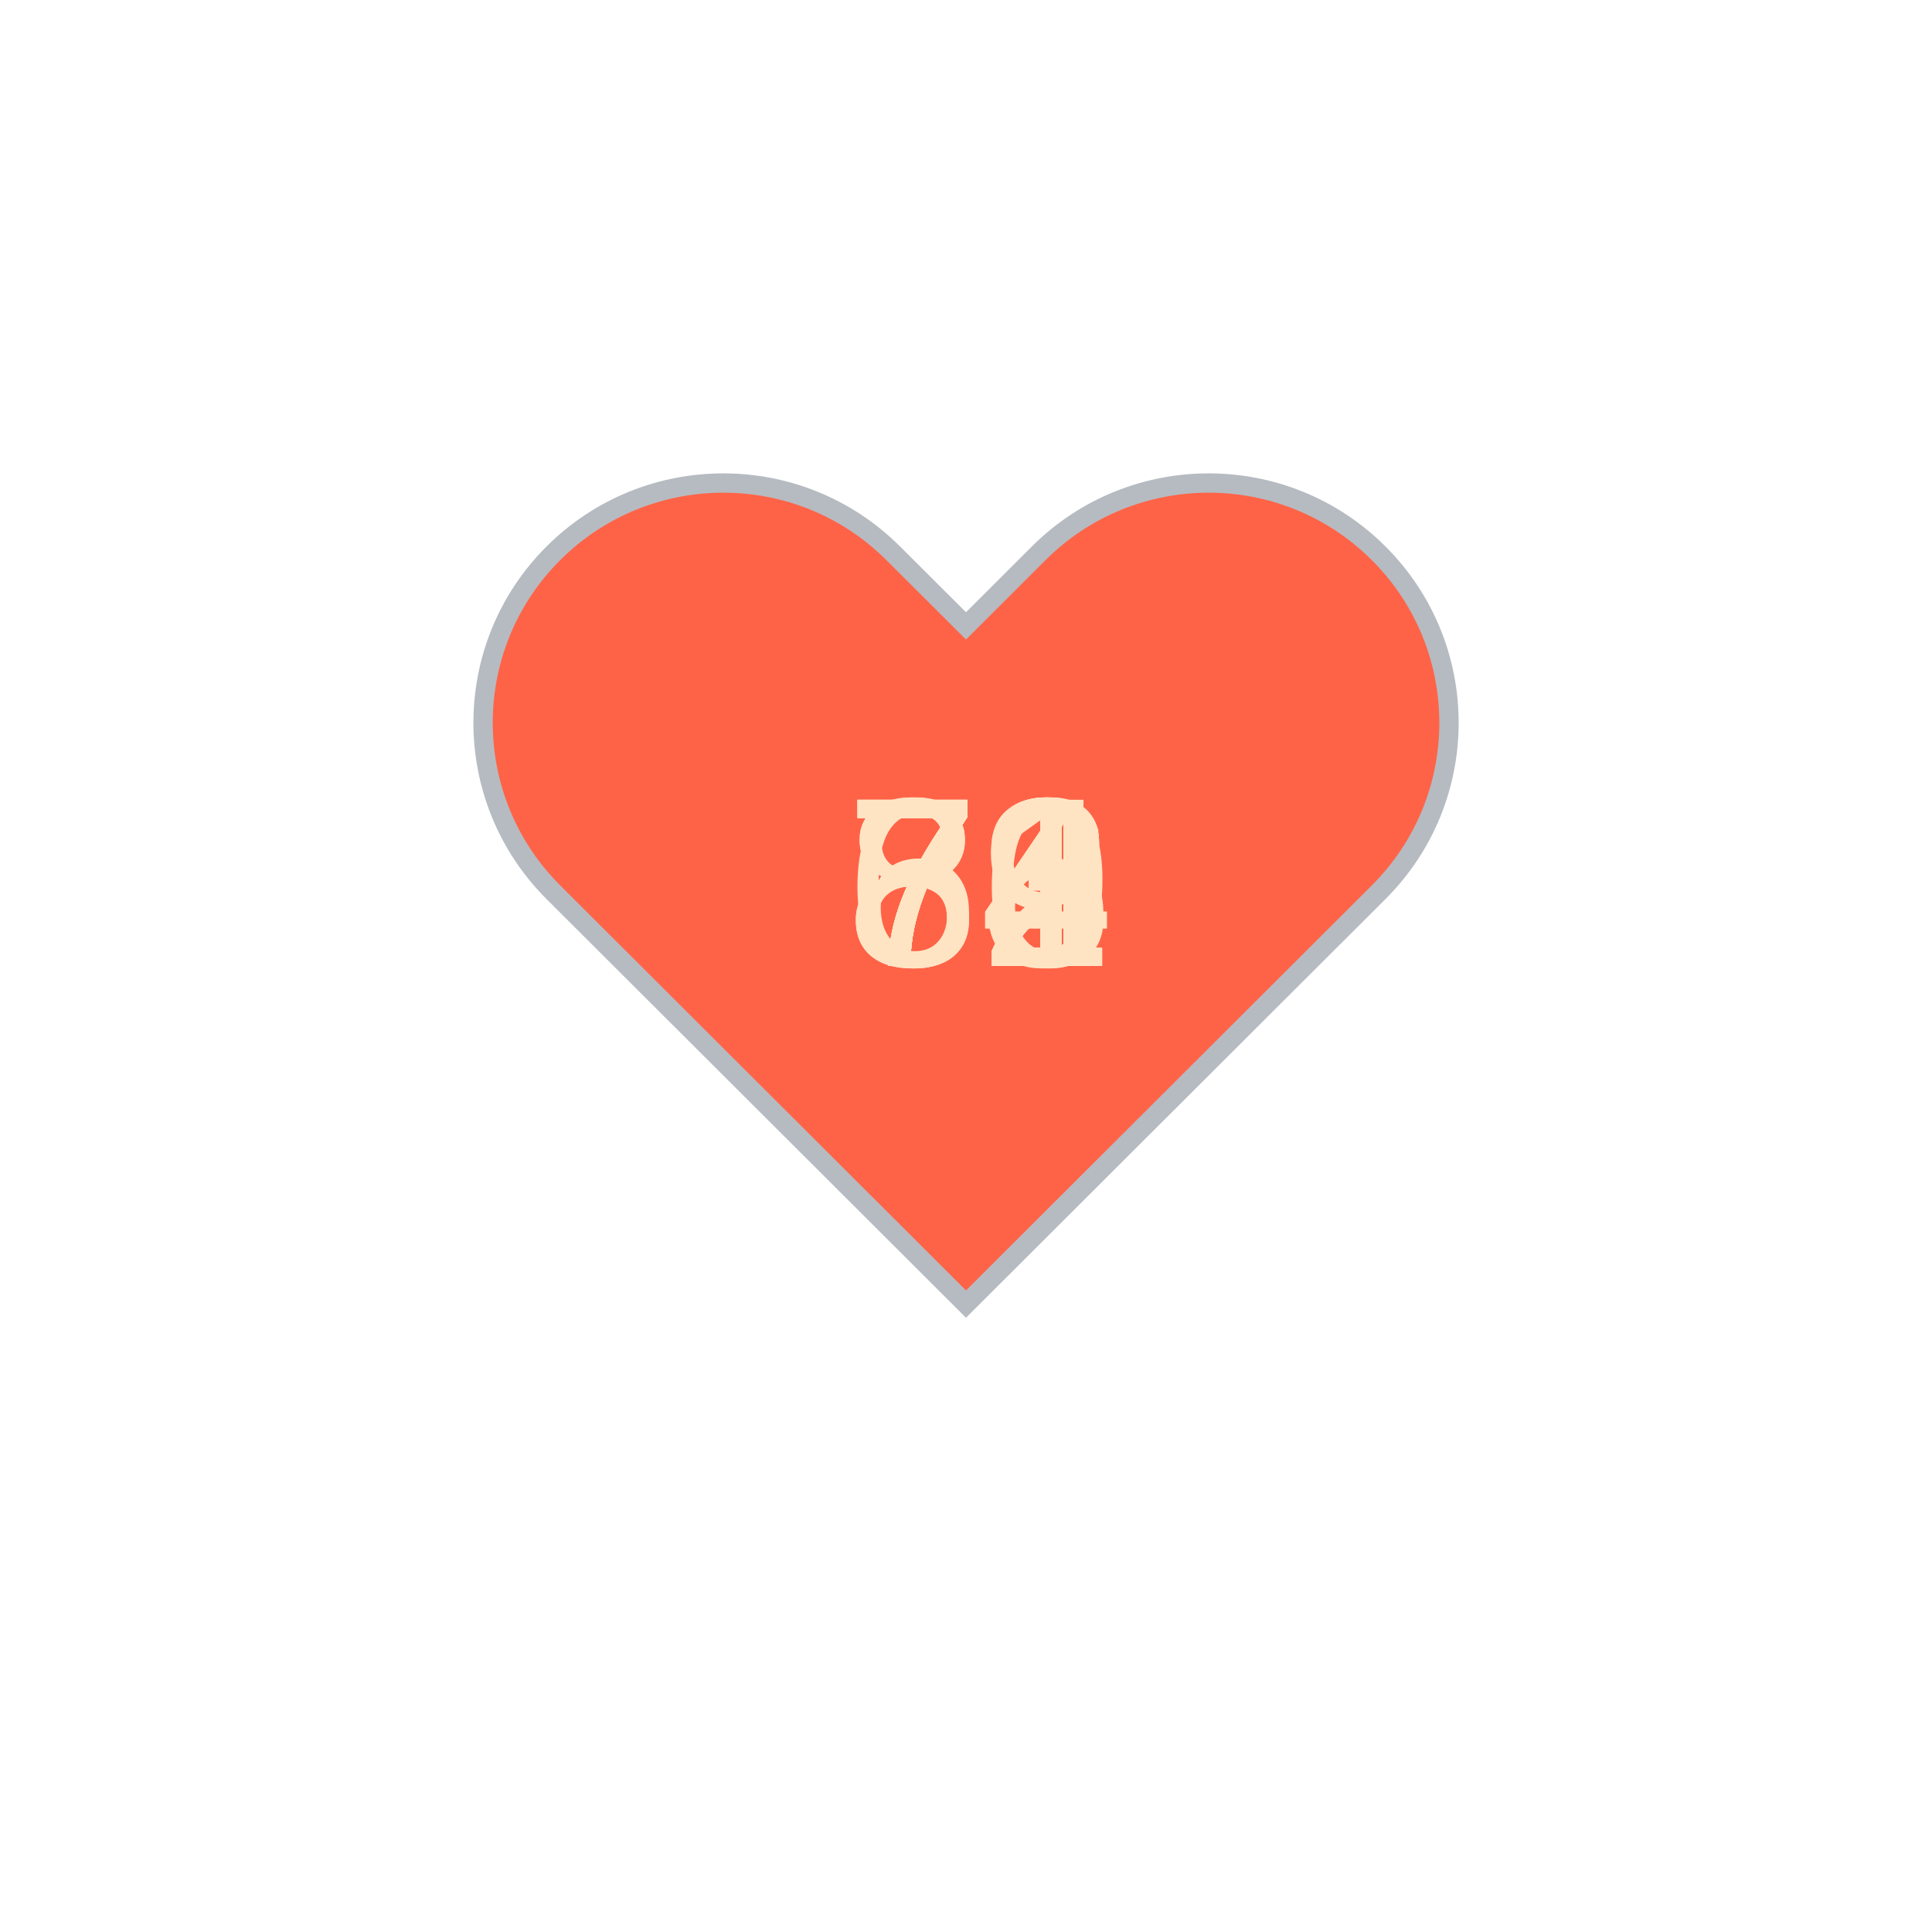
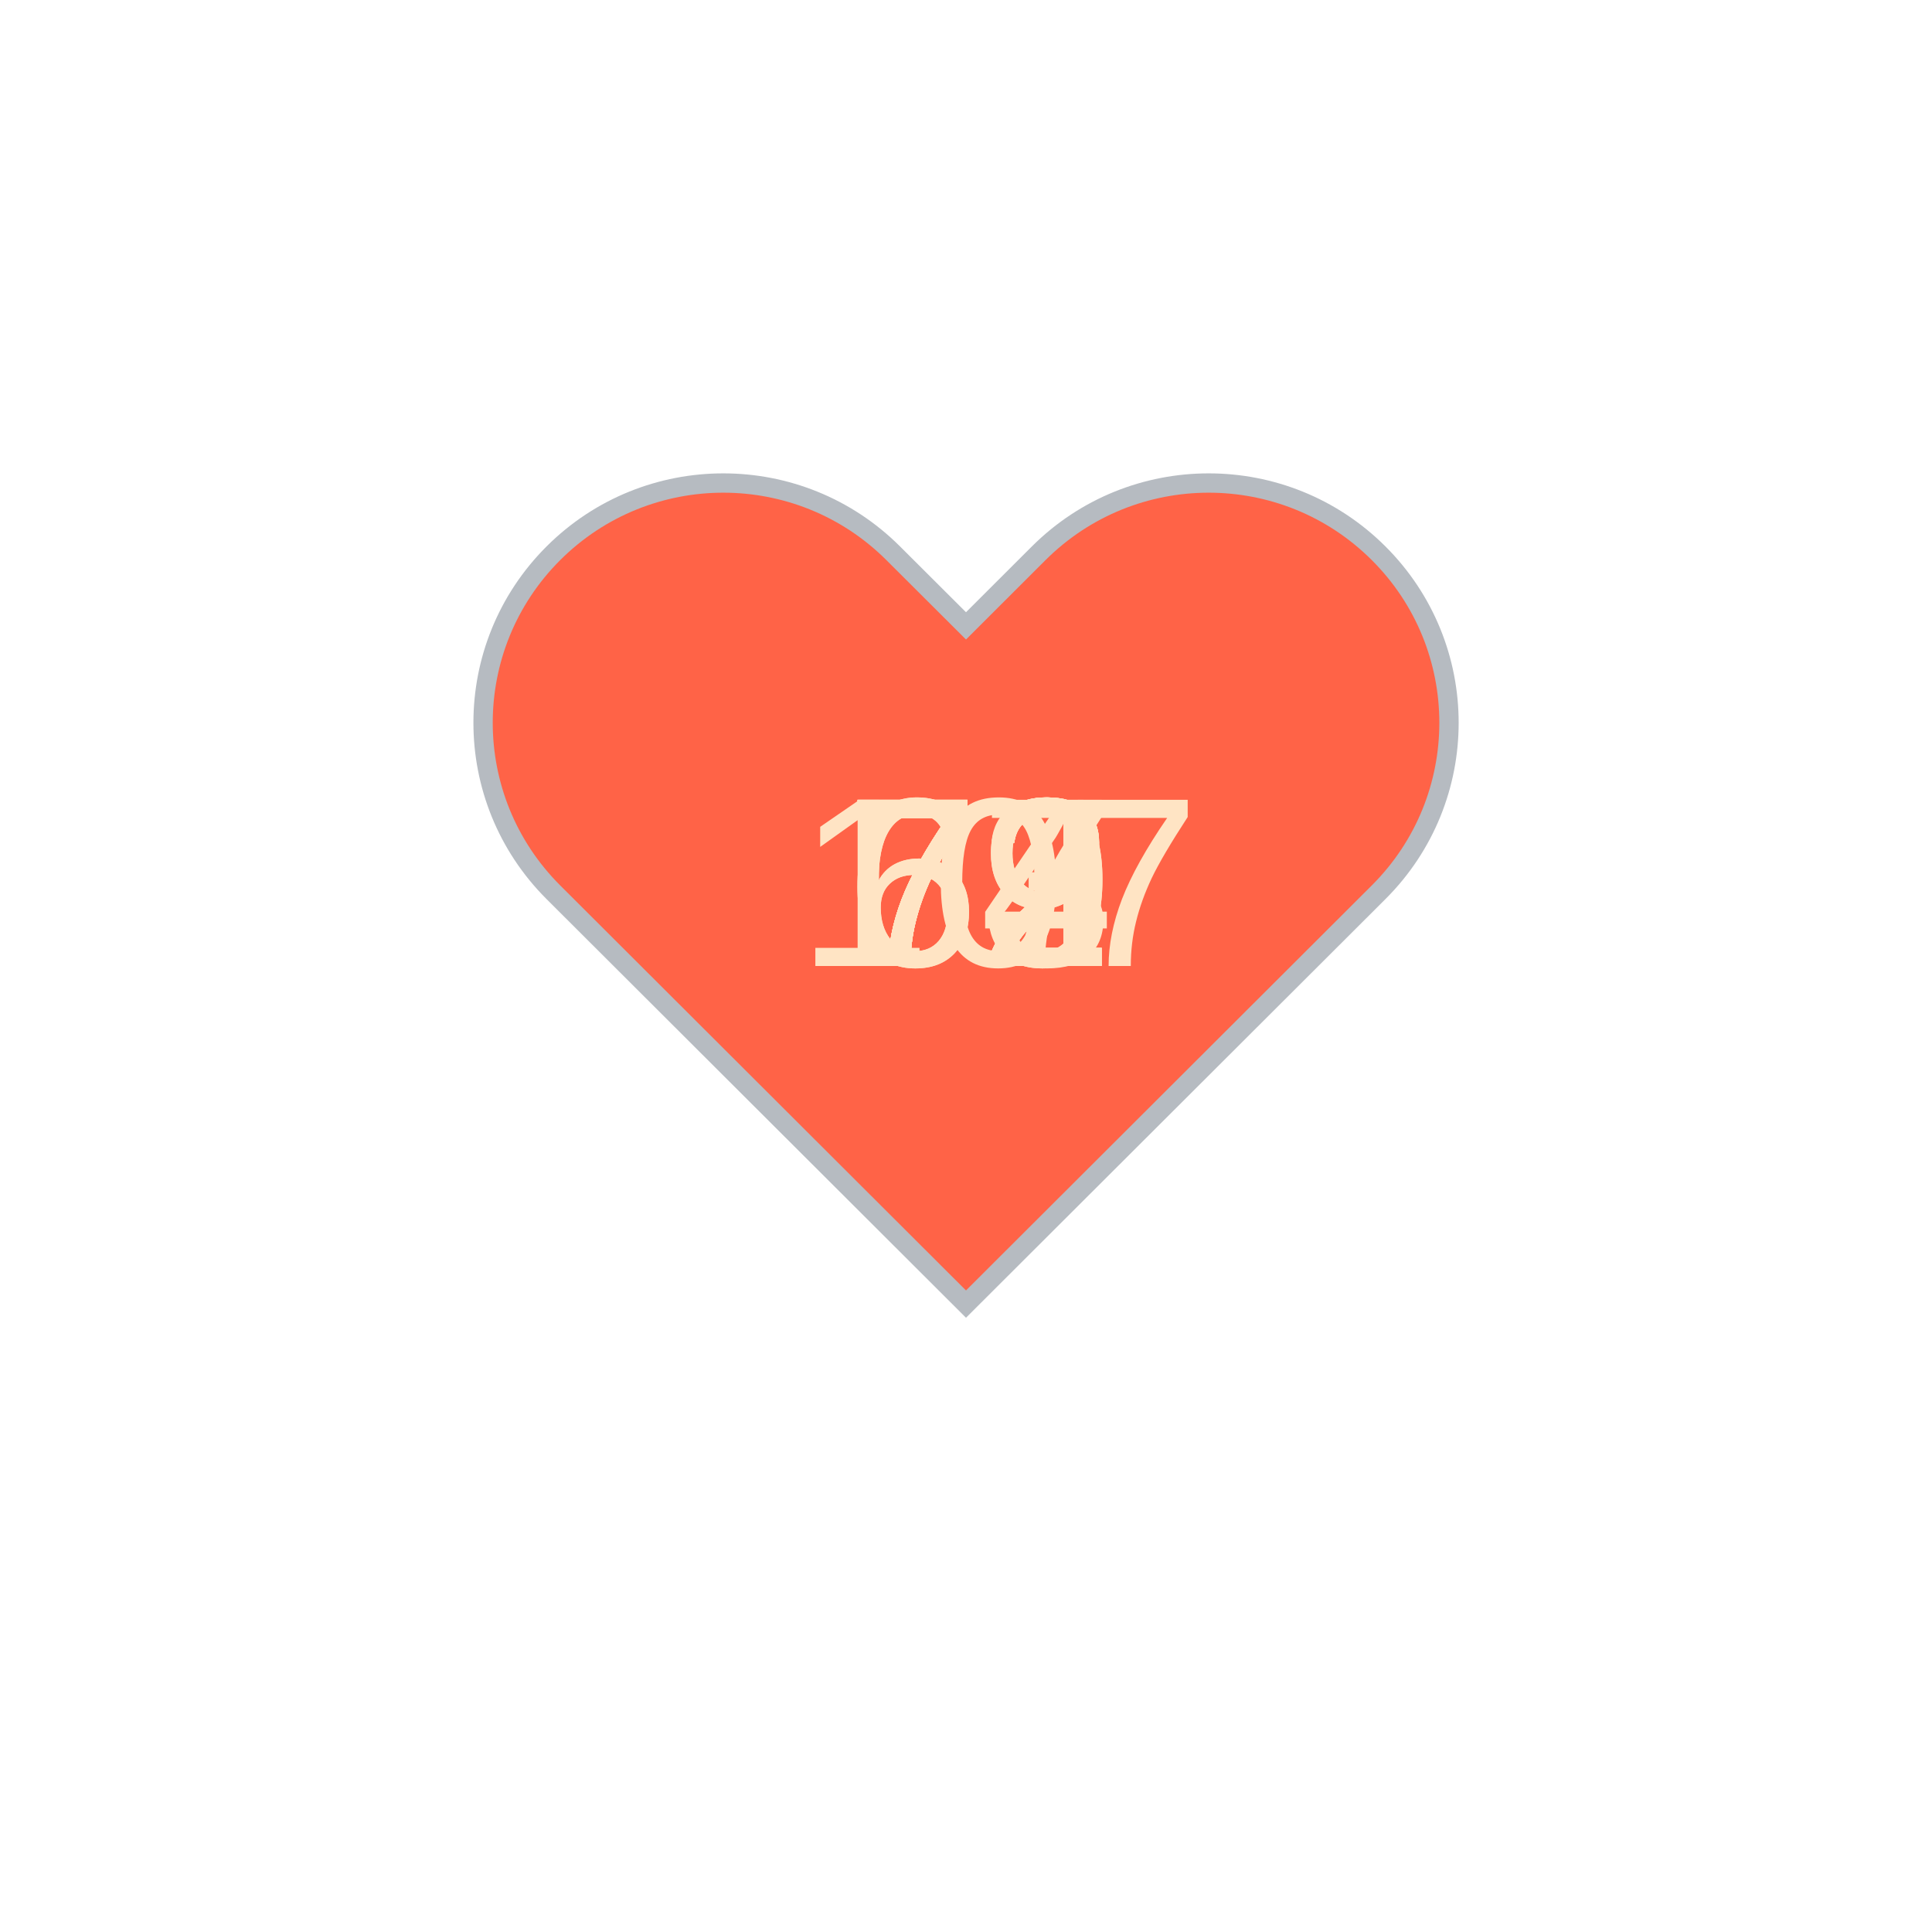
<svg xmlns="http://www.w3.org/2000/svg" baseProfile="full" height="150" version="1.1" viewBox="0,0,200,200" width="150">
  <defs />
  <g transform="translate(100 100)">
    <path d="M92.71,7.27L92.71,7.27c-9.71-9.69-25.46-9.69-35.18,0L50,14.79l-7.54-7.52C32.75-2.42,17-2.42,7.29,7.27v0 c-9.71,9.69-9.71,25.41,0,35.1L50,85l42.71-42.63C102.43,32.68,102.43,16.96,92.71,7.27z" fill="tomato" stroke="#B6BBC1" stroke-width="2" transform="translate(-50 -50)" />
    <animateTransform additive="sum" attributeName="transform" dur="1.2s" repeatCount="indefinite" type="scale" values="1; 1.5; 1.25; 1.5; 1.5; 1;" />
    <text fill="bisque" style="font-size:25px; font-family:Arial" transform="translate(-12.5 0)">72<animate attributeName="visibility" dur="12.0s" keyTimes="0;0.1;0.2;0.3;0.4;0.5;0.6;0.7;0.8;0.9;1.0" repeatCount="indefinite" values="visible;hidden;hidden;hidden;hidden;hidden;hidden;hidden;hidden;hidden;hidden" />
    </text>
-     <text fill="bisque" style="font-size:25px; font-family:Arial" transform="translate(-12.5 0)">73<animate attributeName="visibility" dur="12.0s" keyTimes="0;0.1;0.2;0.3;0.4;0.5;0.6;0.7;0.8;0.9;1.0" repeatCount="indefinite" values="hidden;visible;hidden;hidden;hidden;hidden;hidden;hidden;hidden;hidden;hidden" />
+     <text fill="bisque" style="font-size:25px; font-family:Arial" transform="translate(-12.5 0)">72<animate attributeName="visibility" dur="12.0s" keyTimes="0;0.1;0.2;0.3;0.4;0.5;0.6;0.7;0.8;0.9;1.0" repeatCount="indefinite" values="hidden;visible;hidden;hidden;hidden;hidden;hidden;hidden;hidden;hidden;hidden" />
    </text>
-     <text fill="bisque" style="font-size:25px; font-family:Arial" transform="translate(-12.5 0)">66<animate attributeName="visibility" dur="12.0s" keyTimes="0;0.1;0.2;0.3;0.4;0.5;0.6;0.7;0.8;0.9;1.0" repeatCount="indefinite" values="hidden;hidden;visible;hidden;hidden;hidden;hidden;hidden;hidden;hidden;hidden" />
+     <text fill="bisque" style="font-size:25px; font-family:Arial" transform="translate(-12.5 0)">72<animate attributeName="visibility" dur="12.0s" keyTimes="0;0.1;0.2;0.3;0.4;0.5;0.6;0.7;0.8;0.9;1.0" repeatCount="indefinite" values="hidden;hidden;visible;hidden;hidden;hidden;hidden;hidden;hidden;hidden;hidden" />
    </text>
    <text fill="bisque" style="font-size:25px; font-family:Arial" transform="translate(-12.5 0)">72<animate attributeName="visibility" dur="12.0s" keyTimes="0;0.1;0.2;0.3;0.4;0.5;0.6;0.7;0.8;0.9;1.0" repeatCount="indefinite" values="hidden;hidden;hidden;visible;hidden;hidden;hidden;hidden;hidden;hidden;hidden" />
    </text>
-     <text fill="bisque" style="font-size:25px; font-family:Arial" transform="translate(-12.5 0)">72<animate attributeName="visibility" dur="12.0s" keyTimes="0;0.1;0.2;0.3;0.4;0.5;0.6;0.7;0.8;0.9;1.0" repeatCount="indefinite" values="hidden;hidden;hidden;hidden;visible;hidden;hidden;hidden;hidden;hidden;hidden" />
+     <text fill="bisque" style="font-size:25px; font-family:Arial" transform="translate(-12.5 0)">74<animate attributeName="visibility" dur="12.0s" keyTimes="0;0.1;0.2;0.3;0.4;0.5;0.6;0.7;0.8;0.9;1.0" repeatCount="indefinite" values="hidden;hidden;hidden;hidden;visible;hidden;hidden;hidden;hidden;hidden;hidden" />
    </text>
-     <text fill="bisque" style="font-size:25px; font-family:Arial" transform="translate(-12.5 0)">84<animate attributeName="visibility" dur="12.0s" keyTimes="0;0.1;0.2;0.3;0.4;0.5;0.6;0.7;0.8;0.9;1.0" repeatCount="indefinite" values="hidden;hidden;hidden;hidden;hidden;visible;hidden;hidden;hidden;hidden;hidden" />
+     <text fill="bisque" style="font-size:25px; font-family:Arial" transform="translate(-12.5 0)">73<animate attributeName="visibility" dur="12.0s" keyTimes="0;0.1;0.2;0.3;0.4;0.5;0.6;0.7;0.8;0.9;1.0" repeatCount="indefinite" values="hidden;hidden;hidden;hidden;hidden;visible;hidden;hidden;hidden;hidden;hidden" />
    </text>
-     <text fill="bisque" style="font-size:25px; font-family:Arial" transform="translate(-12.5 0)">79<animate attributeName="visibility" dur="12.0s" keyTimes="0;0.1;0.2;0.3;0.4;0.5;0.6;0.7;0.8;0.9;1.0" repeatCount="indefinite" values="hidden;hidden;hidden;hidden;hidden;hidden;visible;hidden;hidden;hidden;hidden" />
+     <text fill="bisque" style="font-size:25px; font-family:Arial" transform="translate(-12.5 0)">69<animate attributeName="visibility" dur="12.0s" keyTimes="0;0.1;0.2;0.3;0.4;0.5;0.6;0.7;0.8;0.9;1.0" repeatCount="indefinite" values="hidden;hidden;hidden;hidden;hidden;hidden;visible;hidden;hidden;hidden;hidden" />
    </text>
-     <text fill="bisque" style="font-size:25px; font-family:Arial" transform="translate(-12.5 0)">71<animate attributeName="visibility" dur="12.0s" keyTimes="0;0.1;0.2;0.3;0.4;0.5;0.6;0.7;0.8;0.9;1.0" repeatCount="indefinite" values="hidden;hidden;hidden;hidden;hidden;hidden;hidden;visible;hidden;hidden;hidden" />
+     <text fill="bisque" style="font-size:25px; font-family:Arial" transform="translate(-12.5 0)">67<animate attributeName="visibility" dur="12.0s" keyTimes="0;0.1;0.2;0.3;0.4;0.5;0.6;0.7;0.8;0.9;1.0" repeatCount="indefinite" values="hidden;hidden;hidden;hidden;hidden;hidden;hidden;visible;hidden;hidden;hidden" />
    </text>
-     <text fill="bisque" style="font-size:25px; font-family:Arial" transform="translate(-12.5 0)">71<animate attributeName="visibility" dur="12.0s" keyTimes="0;0.1;0.2;0.3;0.4;0.5;0.6;0.7;0.8;0.9;1.0" repeatCount="indefinite" values="hidden;hidden;hidden;hidden;hidden;hidden;hidden;hidden;visible;hidden;hidden" />
+     <text fill="bisque" style="font-size:25px; font-family:Arial" transform="translate(-12.5 0)">79<animate attributeName="visibility" dur="12.0s" keyTimes="0;0.1;0.2;0.3;0.4;0.5;0.6;0.7;0.8;0.9;1.0" repeatCount="indefinite" values="hidden;hidden;hidden;hidden;hidden;hidden;hidden;hidden;visible;hidden;hidden" />
    </text>
-     <text fill="bisque" style="font-size:25px; font-family:Arial" transform="translate(-12.5 0)">84<animate attributeName="visibility" dur="12.0s" keyTimes="0;0.1;0.2;0.3;0.4;0.5;0.6;0.7;0.8;0.9;1.0" repeatCount="indefinite" values="hidden;hidden;hidden;hidden;hidden;hidden;hidden;hidden;hidden;visible;hidden" />
+     <text fill="bisque" style="font-size:25px; font-family:Arial" transform="translate(-17.5 0)">107<animate attributeName="visibility" dur="12.0s" keyTimes="0;0.1;0.2;0.3;0.4;0.5;0.6;0.7;0.8;0.9;1.0" repeatCount="indefinite" values="hidden;hidden;hidden;hidden;hidden;hidden;hidden;hidden;hidden;visible;hidden" />
    </text>
  </g>
</svg>
